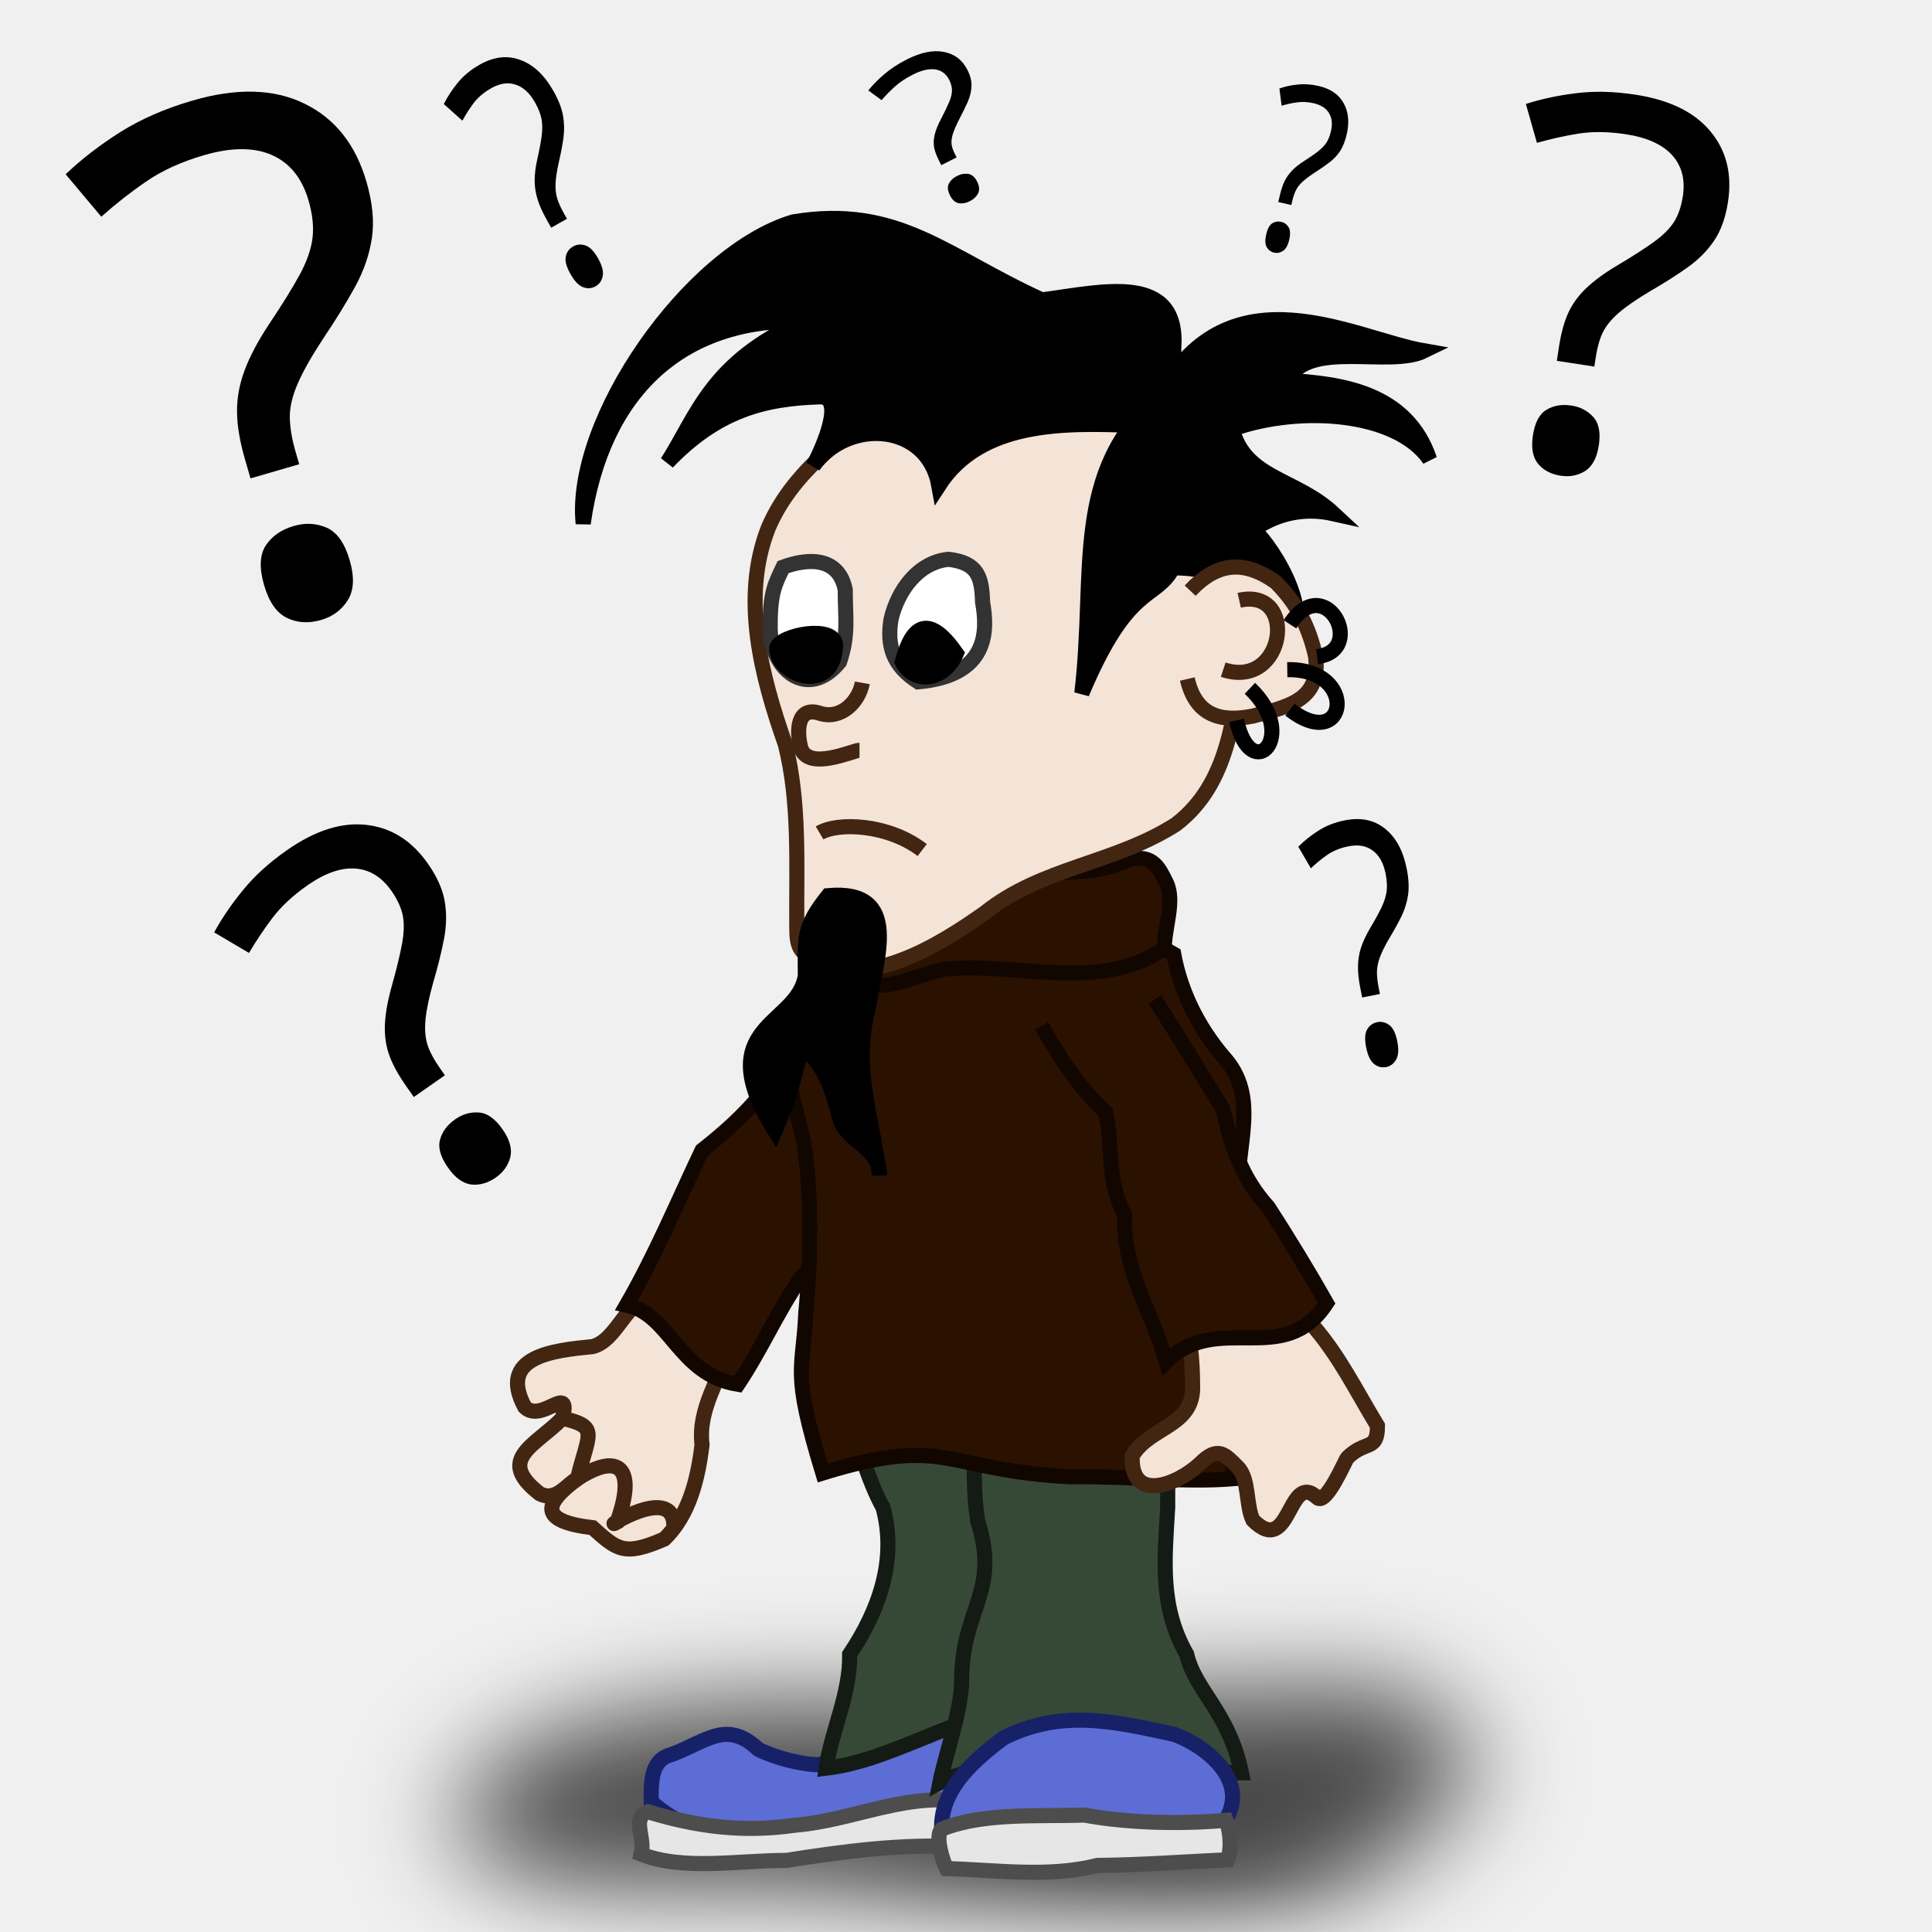
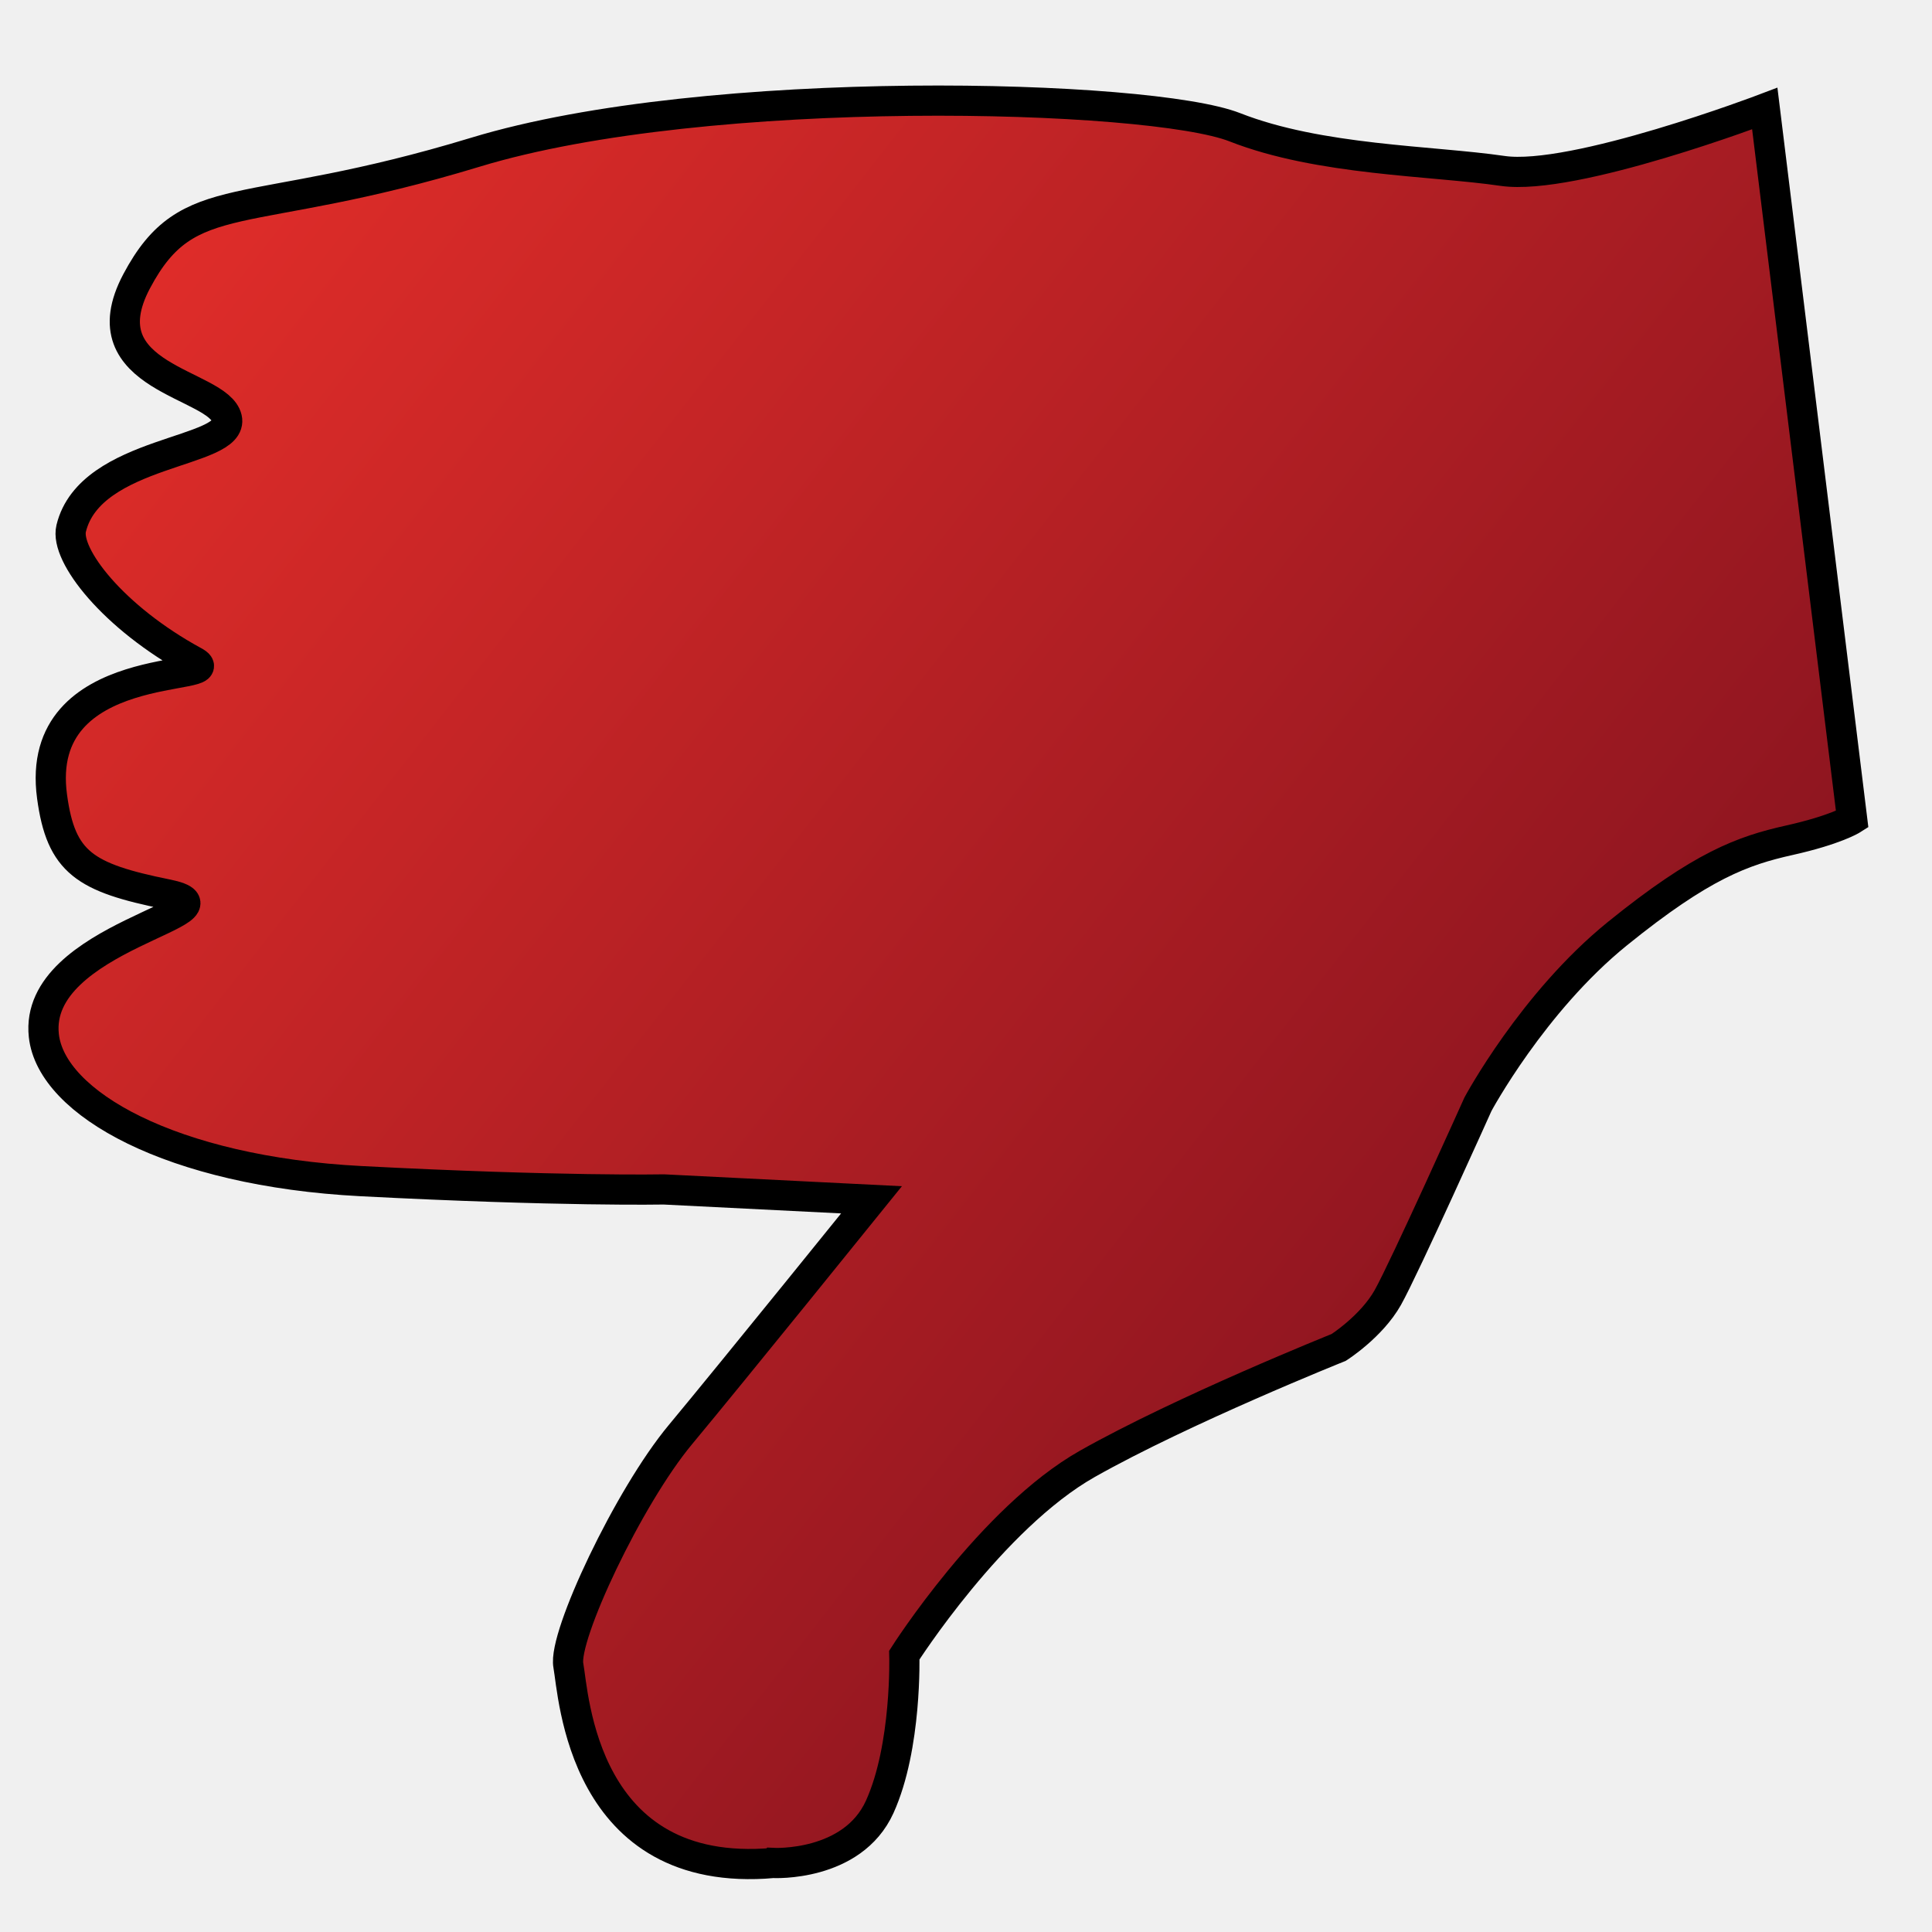
<svg xmlns="http://www.w3.org/2000/svg" version="1.1" id="svg2" x="0px" y="0px" width="128px" height="128px" viewBox="0 0 128 128" enable-background="new 0 0 128 128" xml:space="preserve">
-   <filter height="2.038" width="1.248" id="filter3457" y="-0.519" x="-0.124">
-     <feGaussianBlur stdDeviation="3.522" id="feGaussianBlur3459" />
-   </filter>
-   <g id="layer1">
-     <g id="g3461" transform="translate(-225.4887,-43.27049)">
-       <g id="path3353" filter="url(#filter3457)">
-         <path opacity="0.7" d="M282.371,168.985c-6.715-1.841-22.408,1.724-27-4.5c2.001-9.999,26.454-8.545,34-8     c9.531-1.555,17.961-1.011,27.5-1.5c3.058,0,4.658,3.579,6.5,4.5c2.047,1.614-9.868,10.538-13.5,11     C303.479,172.473,289.282,170.205,282.371,168.985z" />
-       </g>
-       <path id="path3341" fill="#F4E3D7" stroke="#432612" d="M268.75,129.235    c-1.718,0-2.333,2.833-4,3.25c-2.623,0.26-6.295,0.642-4.5,4c1.13,1.13,3.104-1.665,2.5,0.75c-1.837,1.854-4.434,2.72-1.5,5    c1.107,0.554,1.797-0.649,2.5-1c-2.203,1.624-2.657,2.82,1,3.25c1.633,1.464,2.087,1.911,4.75,0.75    c1.659-1.587,2.233-4.019,2.5-6.25c-0.294-2.438,1.238-4.331,1.75-6.5C273.361,130.368,270.615,129.953,268.75,129.235z" />
-       <path id="path3333" fill="#2B1100" stroke="#120700" d="M277.75,112.985    c-1.437,2.737-3.377,4.631-5.75,6.5c-1.67,3.516-3.083,6.927-5,10.25c2.917,0.618,3.439,4.621,7.375,5.25    c1.509-2.247,2.583-4.747,4.125-7c1.945-2.066,3.398-4.288,4.75-6.75" />
-       <path id="path3319" fill="#5D6DD6" stroke="#162167" d="M279.75,160.188    c-1.107,0-2.878-0.446-4.016-1.016c-2.11-1.987-3.418-0.527-5.769,0.348c-1.401,0.351-1.334,1.896-1.334,3.113    c4.919,4.524,14.897,2.517,21.126,0.445c0.114-2.124,0.079-4.33-0.222-6.449C285.907,156.337,283.145,159.255,279.75,160.188z" />
-       <path id="path3321" fill="#E6E6E6" stroke="#4D4D4D" d="M268.409,163.301    c-1.11,0.443-0.155,1.648-0.445,2.808c2.754,1.103,6.465,0.417,9.632,0.417c3.771-0.598,7.631-1.107,11.494-0.904    c1.01,0,0.667-2.102,0.667-2.891c-3.924-0.871-7.669,1.143-11.563,1.459C274.766,164.689,271.688,164.303,268.409,163.301z" />
-       <path id="path2545" fill="#364936" stroke="#141B14" d="M282.41,136.837    c-0.914,0.457,0.847,5.081,1.573,6.29c0.958,3.466-0.269,6.861-2.202,9.749c0.049,2.622-1.208,5.075-1.561,7.544    c5.006-0.602,9.298-4.211,15.713-4.399c1.73,0,0.87-2.878,0.629-4.089c-1.27-5.193-0.928-10.447-1.259-15.724    c0-1.894-2.29-1.24-3.773-0.943C288.362,135.869,285.125,134.838,282.41,136.837z" />
-       <path id="path2543" fill="#364936" stroke="#141B14" d="M290.272,144.07    c1.49,4.705-1.062,5.764-1.072,10.519c0,1.981-1.078,4.948-1.443,6.778c4.214-2.266,14.384-0.651,19.982-0.641    c-0.838-4.06-3.059-5.406-3.629-7.851c-1.811-3.186-1.459-6.261-1.258-9.749c0-1.572,0-3.145,0-4.718    c-0.41-4.579-9.465-2.685-12.894-1.887C290.144,138.758,289.857,141.591,290.272,144.07z" />
-       <path id="path2541" fill="#2B1100" stroke="#120700" d="M303.25,106.485    c0.471,2.529,1.611,4.795,3.25,6.75c2.547,2.738,0.8,5.989,1,9.5c2.011,6.169-1.172,12.287-0.25,18.5    c-3.299,0.277-6.769-0.176-10.875-0.125c-8.347-0.431-8.119-2.798-16.375-0.25c-2.105-6.896-1.288-6.716-1.125-10.625    c0.337-3.358,0.405-7.918-0.125-11.25c-0.689-3.349-2.278-6.644,0.25-9.25c1.196-1.873,2.631-2.773,4.75-3.25    c3.785-1,7.787-1.088,11.5-2.25C298.437,103.187,300.68,105.075,303.25,106.485z" />
-       <path id="path2539" fill="#2B1100" stroke="#120700" d="M285.5,101.735    c2.867,0.082,5.686,0.069,8.5-0.5c2.309-0.319,4.019,0.042,6.25-1c1.635-0.409,2.032,0.565,2.5,1.5    c0.603,1.206-0.125,2.985-0.125,4.375c-4.313,2.964-9.813,0.857-14.625,1.375c-2.52,0.541-5.548,2.565-5.75-1    C282.056,103.14,282.01,102.132,285.5,101.735z" />
-       <path id="path2519" fill="#F4E3D7" stroke="#432612" d="M285.643,69.184    c-3.545,2.438-7.516,4.978-9.254,9.064c-1.819,4.636-0.474,9.781,1.133,14.353c0.979,3.897,0.72,8.077,0.755,12.086    c0,1.366,0.196,1.563,1.133,2.266c3.608,1.871,8.332-1.086,11.332-3.21c3.803-3.039,8.512-3.22,12.652-5.854    c3.581-2.751,3.795-7.232,4.533-11.331c1.267-4.91-0.378-8.979-3.588-12.653C299.496,69.897,291.873,66.469,285.643,69.184z" />
-       <path id="path2509" stroke="#000000" d="M294.519,63.14c-6.359-2.881-9.528-6.332-16.483-5.167    c-6.903,2.084-14.604,13.183-13.91,19.978c1.237-8.734,6.491-13.608,14.554-13.404c-6.058,2.713-6.942,6.132-8.976,9.354    c3.27-3.415,6.352-4.228,10.126-4.339c1.651,0,0.224,3.274-0.466,4.588c2.326-3.245,7.583-2.854,8.325,1.286    c2.787-4.298,8.358-4.15,12.875-3.985c2.028-1.591,2.691-2.563,2.691-5.119C303.614,61.315,298.563,62.599,294.519,63.14z" />
-       <path id="path2513" stroke="#000000" d="M280.355,102.609c4.952-0.443,3.177,4.157,2.644,7.554    c-1.039,3.862,0.306,7.251,0.755,10.953c0.062-1.751-2.271-2.286-2.644-3.776c-1.002-4.008-1.73-3.514-2.397-5.014    c-0.648,2.414-0.817,3.395-1.883,5.889c-4.419-7.086,1.527-6.957,2.014-10.317C278.844,105.422,278.65,104.74,280.355,102.609z" />
-       <path id="path2511" stroke="#000000" d="M302.34,69.434c4.623-8.521,12.89-3.713,17.502-2.917    c-2.32,1.138-7.656-0.799-9.049,1.953c3.438,0.216,7.898,0.722,9.41,5.239c-2.19-3.165-8.59-3.597-13.075-2.009    c0.883,3.324,4.185,3.226,6.734,5.609c-4.243-0.954-6.313,2.352-5.746,0.94c0.271-0.674,3.911,4.088,3.175,6.629    c-3.422-2.287-4.293-3.995-8.085-3.985c-1.203,2.211-2.93,0.931-6.044,8.309C298.127,81.09,296.405,74.602,302.34,69.434z" />
-       <path id="path2523" fill="#F4E3D7" stroke="#432612" d="M304.34,82.403    c1.813-1.917,3.59-2.03,5.665-0.567c1.425,1.416,2.206,2.987,2.644,4.91c0.359,2.929-1.799,3.327-4.154,3.966    c-2.063,0.406-3.771,0.037-4.344-2.455" />
-       <path id="path2527" fill="#FFFFFF" stroke="#333333" d="M277.37,80.844    c-0.493,1.055-0.85,1.615-0.853,3.761c-0.118,3.002,2.477,5.121,4.594,2.519c0.61-1.797,0.377-2.898,0.377-4.782    C281.07,80.236,279.168,80.187,277.37,80.844z" />
-       <path id="path2529" fill="#FFFFFF" stroke="#333333" d="M288.341,80.325    c-2.007,0.187-3.364,2.044-3.818,3.966c-0.292,1.784,0.135,3.098,1.796,4.155c4.7-0.417,4.601-3.407,4.267-5.288    C290.54,81.479,290.262,80.561,288.341,80.325z" />
-       <path id="path2531" stroke="#000000" d="M285.265,87.124c0.717,1.46,2.764,1.344,3.588-0.567    C287.077,84.015,285.946,84.541,285.265,87.124z" />
-       <path id="path2533" stroke="#000000" d="M280.852,85.993c-0.108-1.352-3.667-0.656-3.896,0.187    C276.848,87.992,280.753,89.425,280.852,85.993z" />
-       <path id="path2535" fill="none" stroke="#432612" d="M282.619,88.512    c-0.213,1.219-1.402,2.478-2.831,2.011c-1.465-0.479-1.539,1.126-1.255,2.261c0.463,1.618,3.475,0.194,3.899,0.194" />
-       <path id="path2537" fill="none" stroke="#432612" d="M279.788,98.455    c1.203-0.717,4.525-0.607,6.799,1.133" />
-       <path id="path3325" fill="#5D6DD6" stroke="#162167" d="M287.978,165.302    c3.712-1.751,7.647,0.062,11.563-0.444c2.313-0.319,4.584-0.664,6.922-0.668c2.006-2.711-0.807-5.102-3.142-6.004    c-4.047-0.877-7.466-1.702-11.341,0.223C289.677,160.144,287.341,162.268,287.978,165.302z" />
-       <path id="path3327" fill="#E6E6E6" stroke="#4D4D4D" d="M287.88,164.454    c-0.466,0.466,0.071,2.116,0.32,2.613c3.354,0.099,6.745,0.608,10.007-0.209c2.741-0.021,5.863-0.242,8.615-0.375    c0.186-0.428,0.289-1.572-0.109-2.613c-2.994,0.259-6.436,0.194-9.396-0.348C294.34,163.632,290.686,163.333,287.88,164.454z" />
-       <path id="path3337" fill="#F4E3D7" stroke="#432612" d="M304,130.985    c0.328,0.66,0.5,2.541,0.5,4c0.156,2.829-2.84,2.755-4,4.75c-0.117,3.149,3.002,1.899,4.5,0.5c1.183-1.183,1.636-0.614,2.5,0.25    c0.758,0.758,0.522,2.546,1,3.5c2.519,2.518,2.299-3.302,4.25-1.5c0.586,0.586,1.887-2.513,2-2.625c1.213-1.213,2-0.407,2-2.125    c-1.426-2.345-2.543-4.669-4.375-6.75C310.774,126.151,305.596,124.602,304,130.985z" />
-       <path id="path3331" fill="#2B1100" stroke="#120700" d="M294.5,111.235    c1.193,2.132,2.477,4.073,4.25,5.75c0.504,2.372,0.025,4.516,1.25,6.75c-0.173,3.57,1.799,6.39,2.75,9.75    c3.439-3.398,7.79,0.485,10.625-3.875c-1.131-1.995-2.539-4.323-3.875-6.375c-1.716-1.886-2.457-4.071-3-6.5    c-1.477-2.412-2.952-4.829-4.5-7.25" />
-       <path id="path3343" fill="#F4E3D7" stroke="#432612" d="M262.75,137.235c2.483,0.57,1.719,0.988,1,4    c2.704-1.757,3.944-0.784,2.625,2.875c-1.308,0.739,4.02-2.85,3.75,0.5" />
-       <path id="path3345" fill="#F4E3D7" stroke="#432612" d="M307.591,83.041    c3.94-0.88,3.071,5.955-1.061,4.596" />
-       <path id="path3347" fill="none" stroke="#000000" d="M310.95,84.632c2.328-3.61,5.143,1.751,1.799,2.143" />
-       <path id="path3349" fill="none" stroke="#000000" d="M310.774,87.637c4.783-0.082,3.96,5.571,0.176,2.652    " />
-       <path id="path3351" fill="none" stroke="#000000" d="M308.299,88.874    c3.309,3.146,0.078,6.478-0.885,2.122" />
-     </g>
+   <g>
+     <linearGradient id="imagebot_2_1_" gradientUnits="userSpaceOnUse" x1="34.225" y1="94.848" x2="34.965" y2="94.108" gradientTransform="matrix(148.82 0 0 -190.6711 -5075.15 18070.391)">
+       <stop offset="0" style="stop-color:#E72F2A" />
+       <stop offset="1" style="stop-color:#6C0B1C" />
+     </linearGradient>
+     <path id="imagebot_2" fill="url(#imagebot_2_1_)" stroke="#000000" stroke-width="2" stroke-miterlimit="10" d="M51.226,123.427   c0,0,5.247,0.274,7.058-3.719c1.81-3.993,1.629-10.053,1.629-10.053s5.79-9.091,12.126-12.671c6.334-3.58,16.65-7.712,16.65-7.712   s2.171-1.378,3.257-3.307c1.087-1.927,5.972-12.807,5.972-12.807s3.621-6.748,9.23-11.293c5.61-4.543,8.325-5.509,11.4-6.196   c3.077-0.688,4.164-1.378,4.164-1.378l-5.791-47.099c0,0-12.668,4.819-17.375,4.131c-4.704-0.688-12.125-0.688-17.736-2.892   c-5.61-2.204-34.926-3.028-50.31,1.653c-15.382,4.68-19.002,2.065-22.441,8.538c-3.438,6.473,5.431,6.749,5.973,9.089   c0.542,2.341-9.049,2.065-10.316,7.299c-0.426,1.761,2.769,5.894,8.143,8.814c2.534,1.377-10.676-0.414-9.41,8.951   c0.591,4.377,2.172,5.371,7.601,6.472c5.428,1.102-8.869,2.754-8.145,9.366c0.492,4.495,8.494,8.988,20.994,9.639   c13.21,0.688,20.088,0.551,20.088,0.551l13.754,0.688c0,0-9.23,11.431-12.667,15.563c-3.438,4.13-7.781,13.357-7.419,15.285   c0.358,1.936,0.901,14.19,13.57,13.089L51.226,123.427z" />
  </g>
-   <text transform="matrix(0.9603 -0.279 0.279 0.9603 12.835 42.8267)" font-family="'ComicSansMS-Bold'" font-size="48">?</text>
-   <text transform="matrix(1.0197 0.1556 -0.1508 0.9886 97.1172 30.0693)" font-family="'ComicSansMS-Bold'" font-size="34.825">?</text>
-   <text transform="matrix(0.8455 -0.5909 0.5728 0.8197 27.3027 81.2988)" font-family="'ComicSansMS-Bold'" font-size="34.825">?</text>
-   <text transform="matrix(0.6621 -0.3726 0.4904 0.8715 36.6528 20.1895)" font-family="'ComicSansMS-Bold'" font-size="22.443">?</text>
-   <text transform="matrix(0.7449 -0.1493 0.1966 0.9805 88.7969 70.9844)" font-family="'ComicSansMS-Bold'" font-size="22.443">?</text>
-   <text transform="matrix(0.7998 0.1858 -0.2263 0.9741 82.25 16.0107)" font-family="'ComicSansMS-Bold'" font-size="15.49">?</text>
-   <text transform="matrix(1.049 -0.5282 0.4497 0.8932 61.5703 14.4707)" font-family="'ComicSansMS-Bold'" font-size="13.923">?</text>
</svg>
